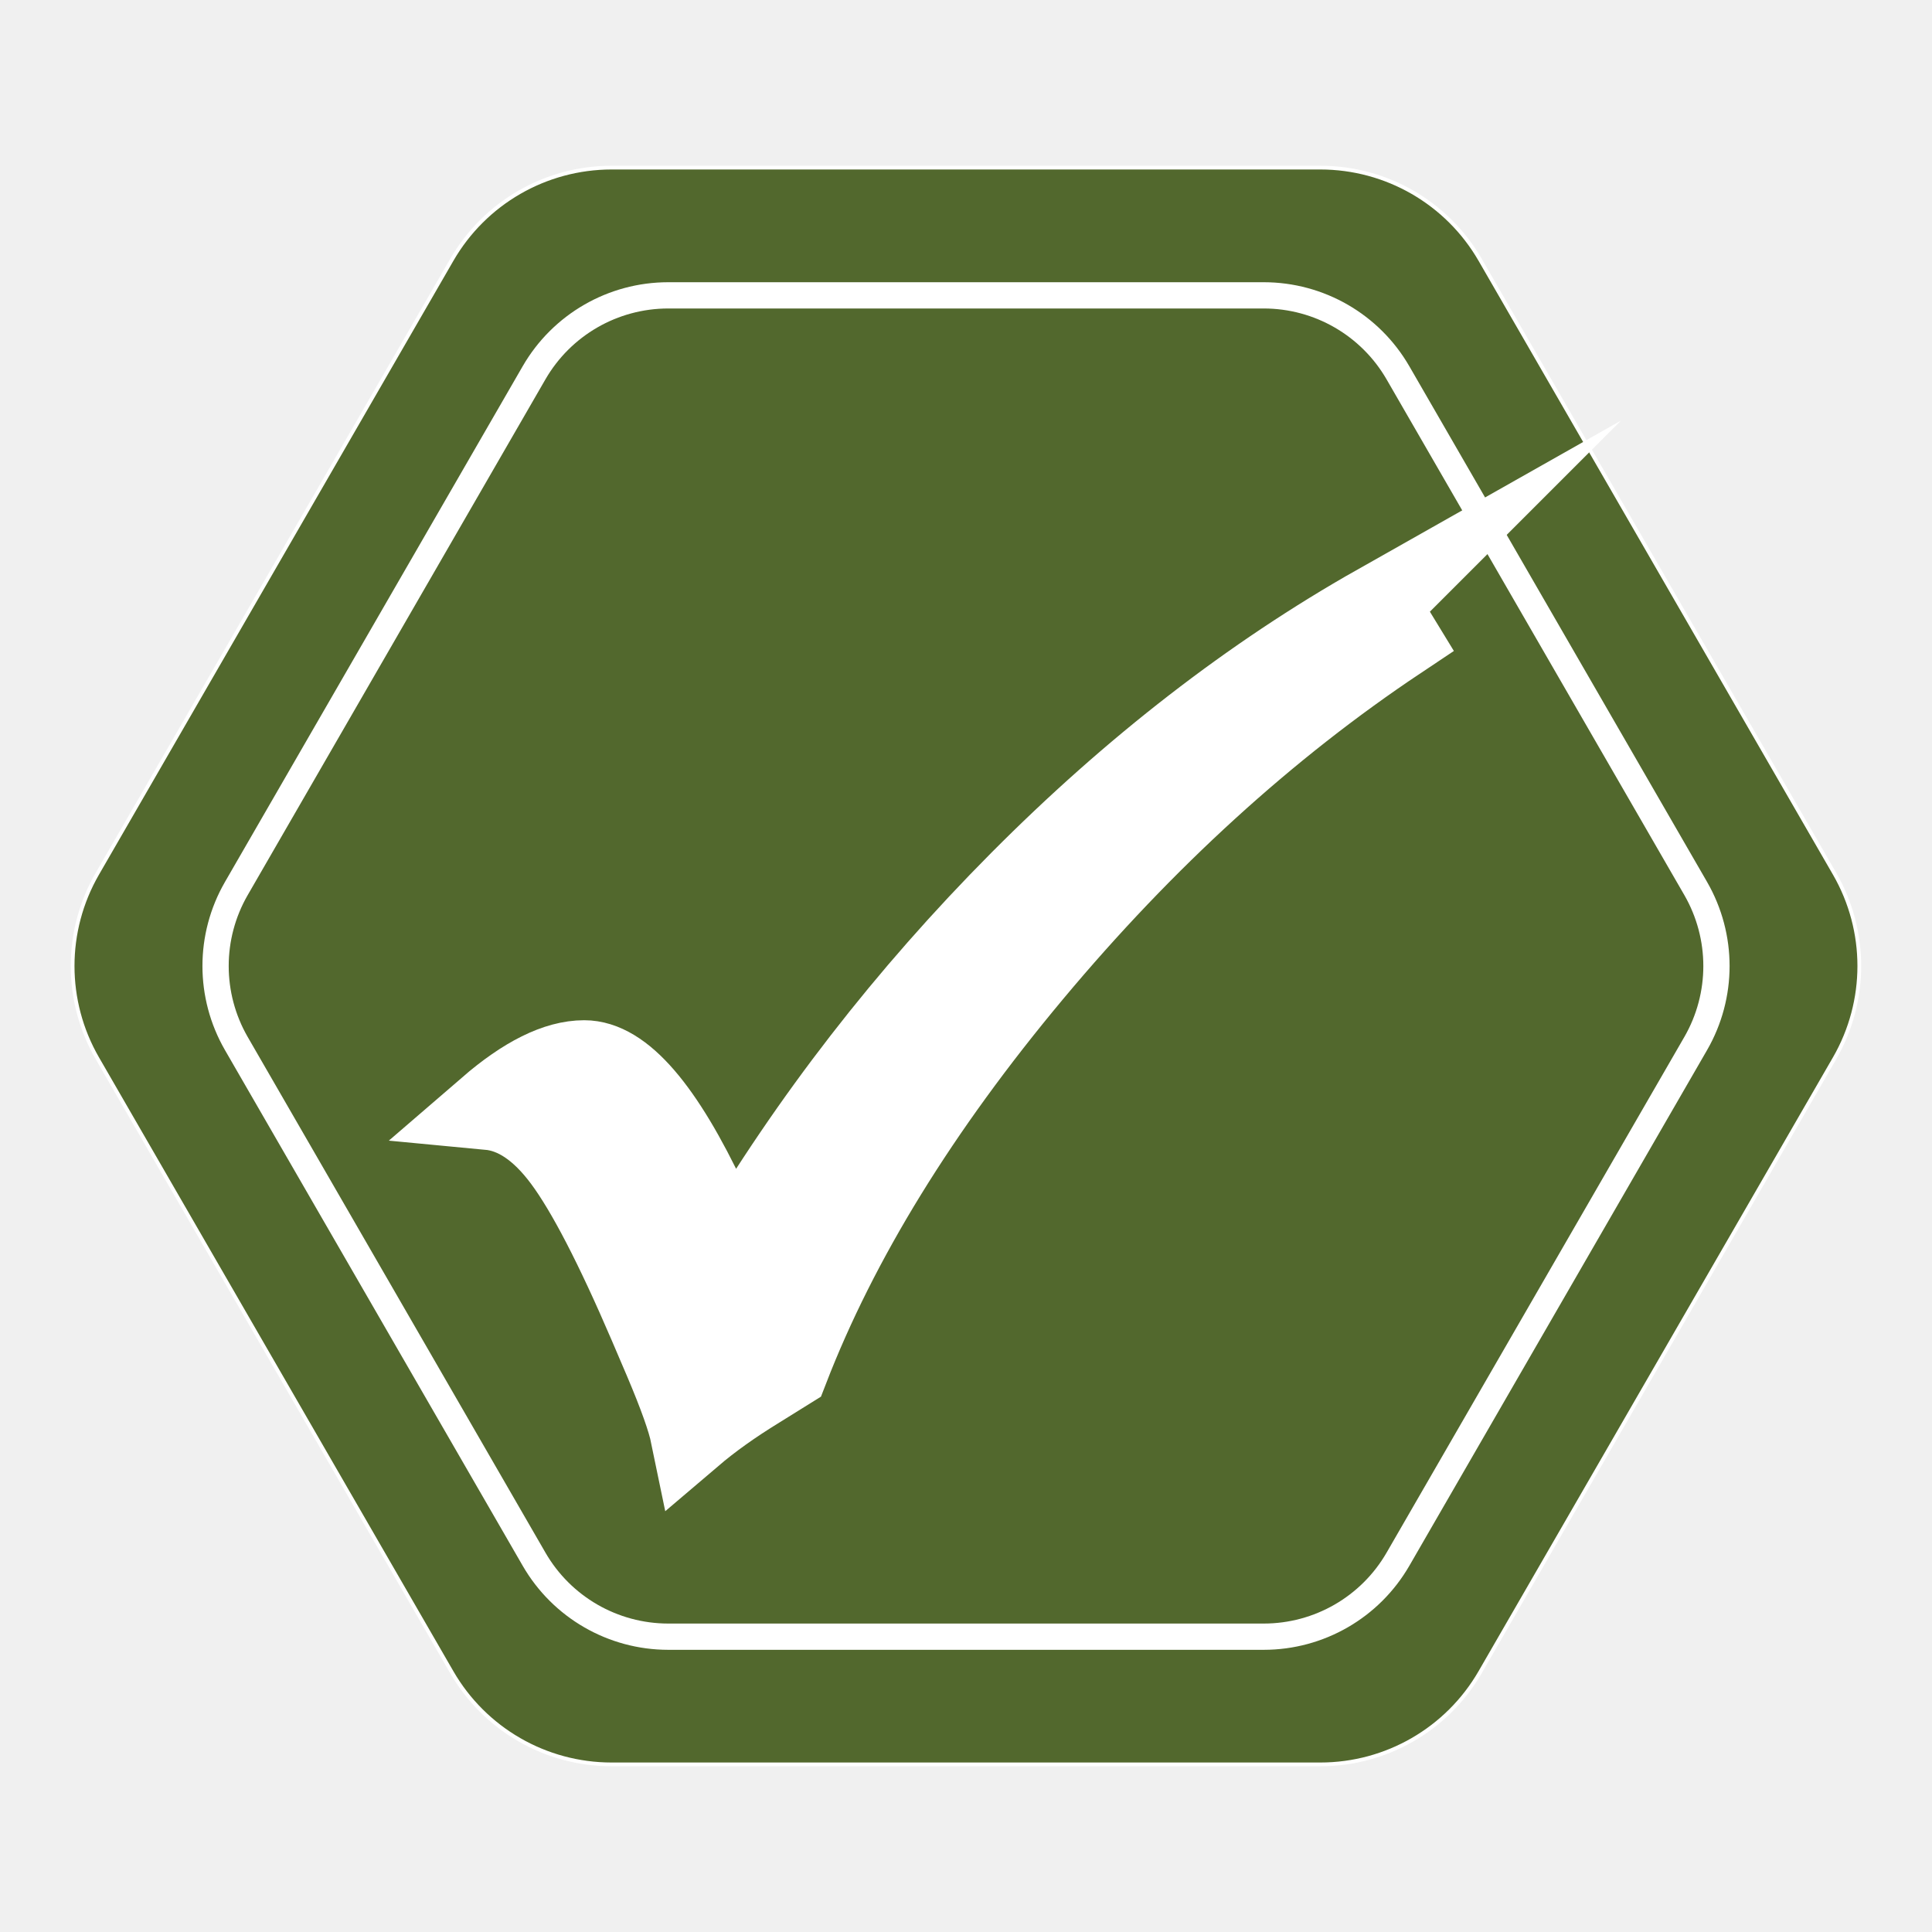
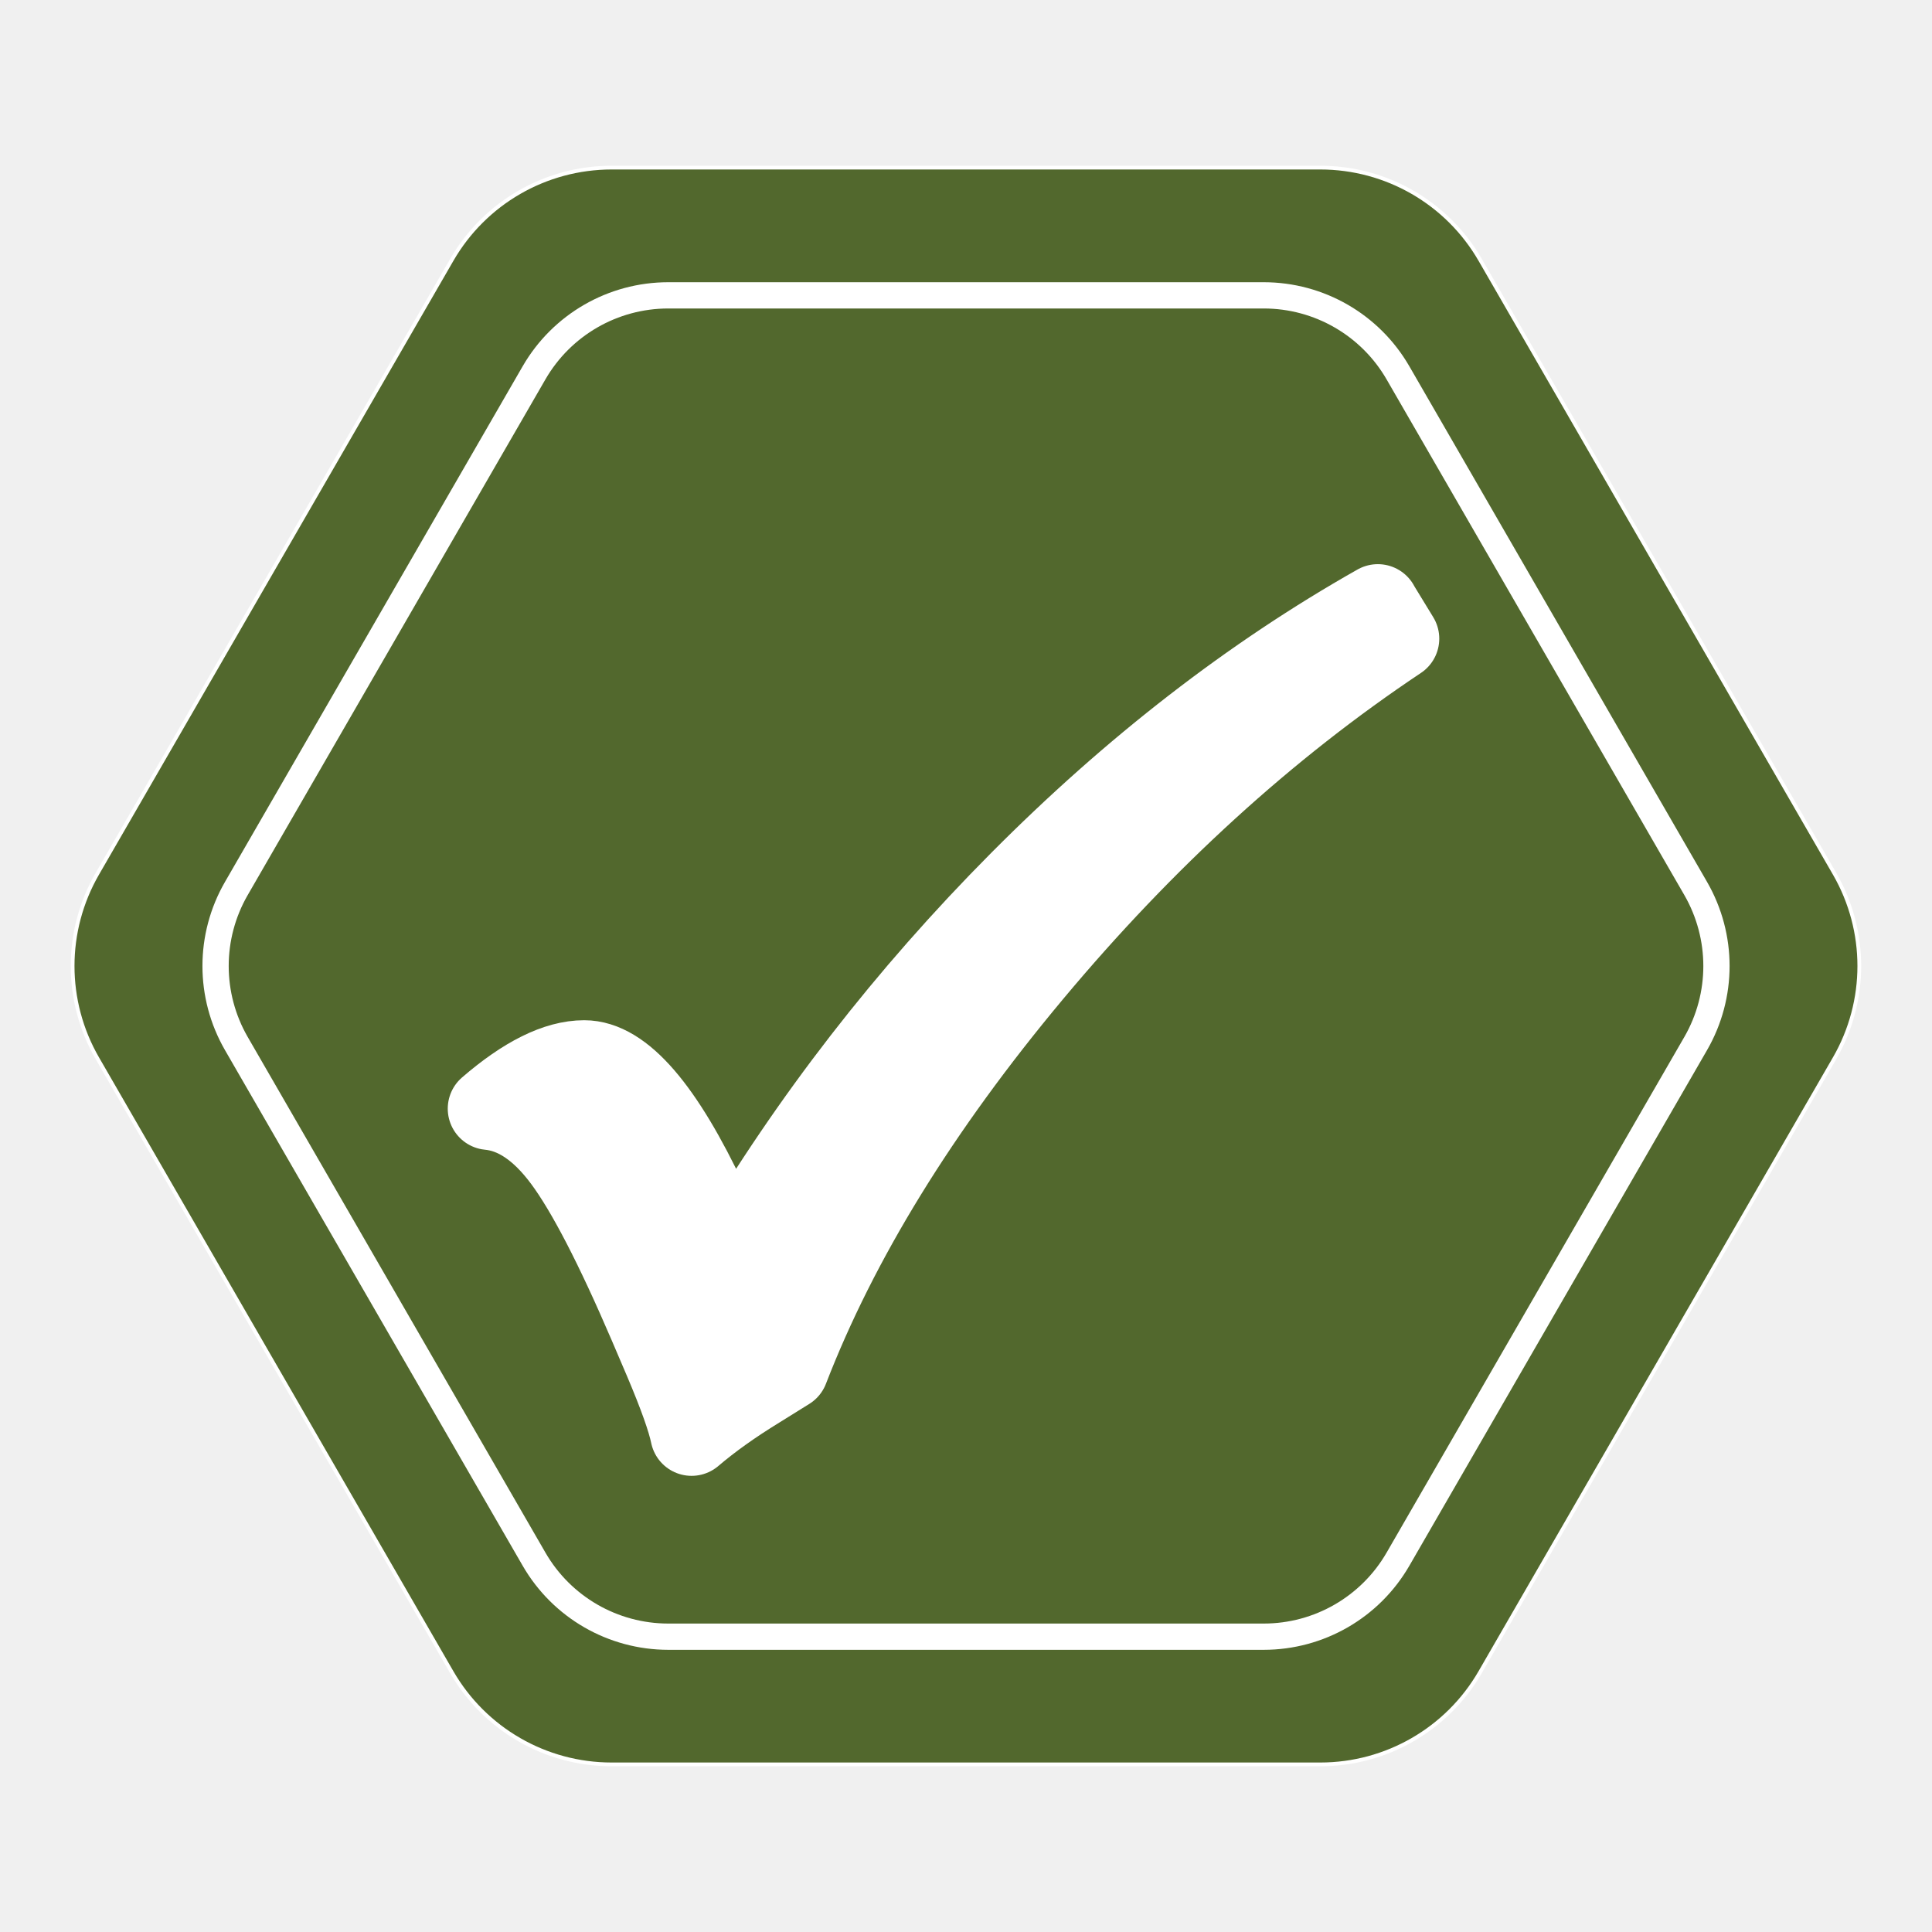
<svg xmlns="http://www.w3.org/2000/svg" id="k" data-name="Layer 19" viewBox="0 0 515 515">
  <defs>
    <style>
      .t {
-         fill: #fff;
-         stroke-width: 21.99px;
+         fill: none;
+         stroke-width: 7px;
+       }
+ 
+       .t, .u {
+         stroke-miterlimit: 10;
      }

      .t, .u, .v {
        stroke: #fff;
-         stroke-miterlimit: 10;
      }

      .u {
-         fill: none;
-         stroke-width: 7px;
+         fill: #52682d;
      }

      .v {
-         fill: #52682d;
+         fill: #fff;
+         stroke-linecap: round;
+         stroke-linejoin: round;
+         stroke-width: 21.99px;
      }
    </style>
  </defs>
-   <path class="v" d="M351.97,44.68h-188.94c-17.58,0-33.82,9.38-42.6,24.59L25.95,232.9c-8.79,15.23-8.79,33.97,0,49.2l94.47,163.63c8.79,15.23,25.03,24.59,42.6,24.59h188.94c17.58,0,33.82-9.38,42.6-24.59l94.47-163.63c8.79-15.23,8.79-33.97,0-49.2l-94.47-163.63c-8.79-15.23-25.03-24.59-42.6-24.59Z" />
-   <path class="u" d="M336.85,78.73h-158.71c-14.77,0-28.41,7.87-35.79,20.66L63,236.84c-7.38,12.79-7.38,28.53,0,41.33l79.36,137.45c7.38,12.79,21.02,20.66,35.79,20.66h158.71c14.77,0,28.41-7.87,35.79-20.66l79.36-137.45c7.38-12.79,7.38-28.53,0-41.33l-79.36-137.45c-7.38-12.79-21.02-20.66-35.79-20.66h0Z" />
-   <path class="t" d="M367.26,161.4l5.4,8.84c-35.17,23.46-67.75,53.16-97.76,89.08-30.01,35.93-51.67,71.12-64.99,105.58l-7.92,4.93c-6.84,4.19-12.72,8.39-17.64,12.58-.84-4.08-3.18-10.65-7.02-19.72l-4.14-9.69c-9-20.97-16.59-35.62-22.77-43.95-6.18-8.33-12.87-12.84-20.07-13.52,9.72-8.39,18.18-12.58,25.38-12.58,9.96,0,20.88,12.64,32.77,37.91l6.48,13.6c21.24-35.93,46.9-69.02,76.97-99.29,30.07-30.26,61.84-54.86,95.33-73.79Z" />
+   <path class="u" d="M351.97,44.68h-188.94c-17.58,0-33.82,9.38-42.6,24.59L25.95,232.9c-8.79,15.23-8.79,33.97,0,49.2l94.47,163.63c8.79,15.23,25.03,24.59,42.6,24.59h188.94c17.58,0,33.82-9.38,42.6-24.59l94.47-163.63c8.79-15.23,8.79-33.97,0-49.2l-94.47-163.63c-8.79-15.23-25.03-24.59-42.6-24.59Z" />
+   <path class="t" d="M336.85,78.73h-158.71c-14.77,0-28.41,7.87-35.79,20.66L63,236.84c-7.38,12.79-7.38,28.53,0,41.33l79.36,137.45c7.38,12.79,21.02,20.66,35.79,20.66h158.71c14.77,0,28.41-7.87,35.79-20.66l79.36-137.45c7.38-12.79,7.38-28.53,0-41.33l-79.36-137.45c-7.38-12.79-21.02-20.66-35.79-20.66h0Z" />
+   <path class="v" d="M367.26,161.4l5.4,8.84c-35.17,23.46-67.75,53.16-97.76,89.08-30.01,35.93-51.67,71.12-64.99,105.58l-7.92,4.93c-6.84,4.19-12.72,8.39-17.64,12.58-.84-4.08-3.18-10.65-7.02-19.72l-4.14-9.69c-9-20.97-16.59-35.62-22.77-43.95-6.18-8.33-12.87-12.84-20.07-13.52,9.72-8.39,18.18-12.58,25.38-12.58,9.96,0,20.88,12.64,32.77,37.91l6.48,13.6c21.24-35.93,46.9-69.02,76.97-99.29,30.07-30.26,61.84-54.86,95.33-73.79Z" />
</svg>
